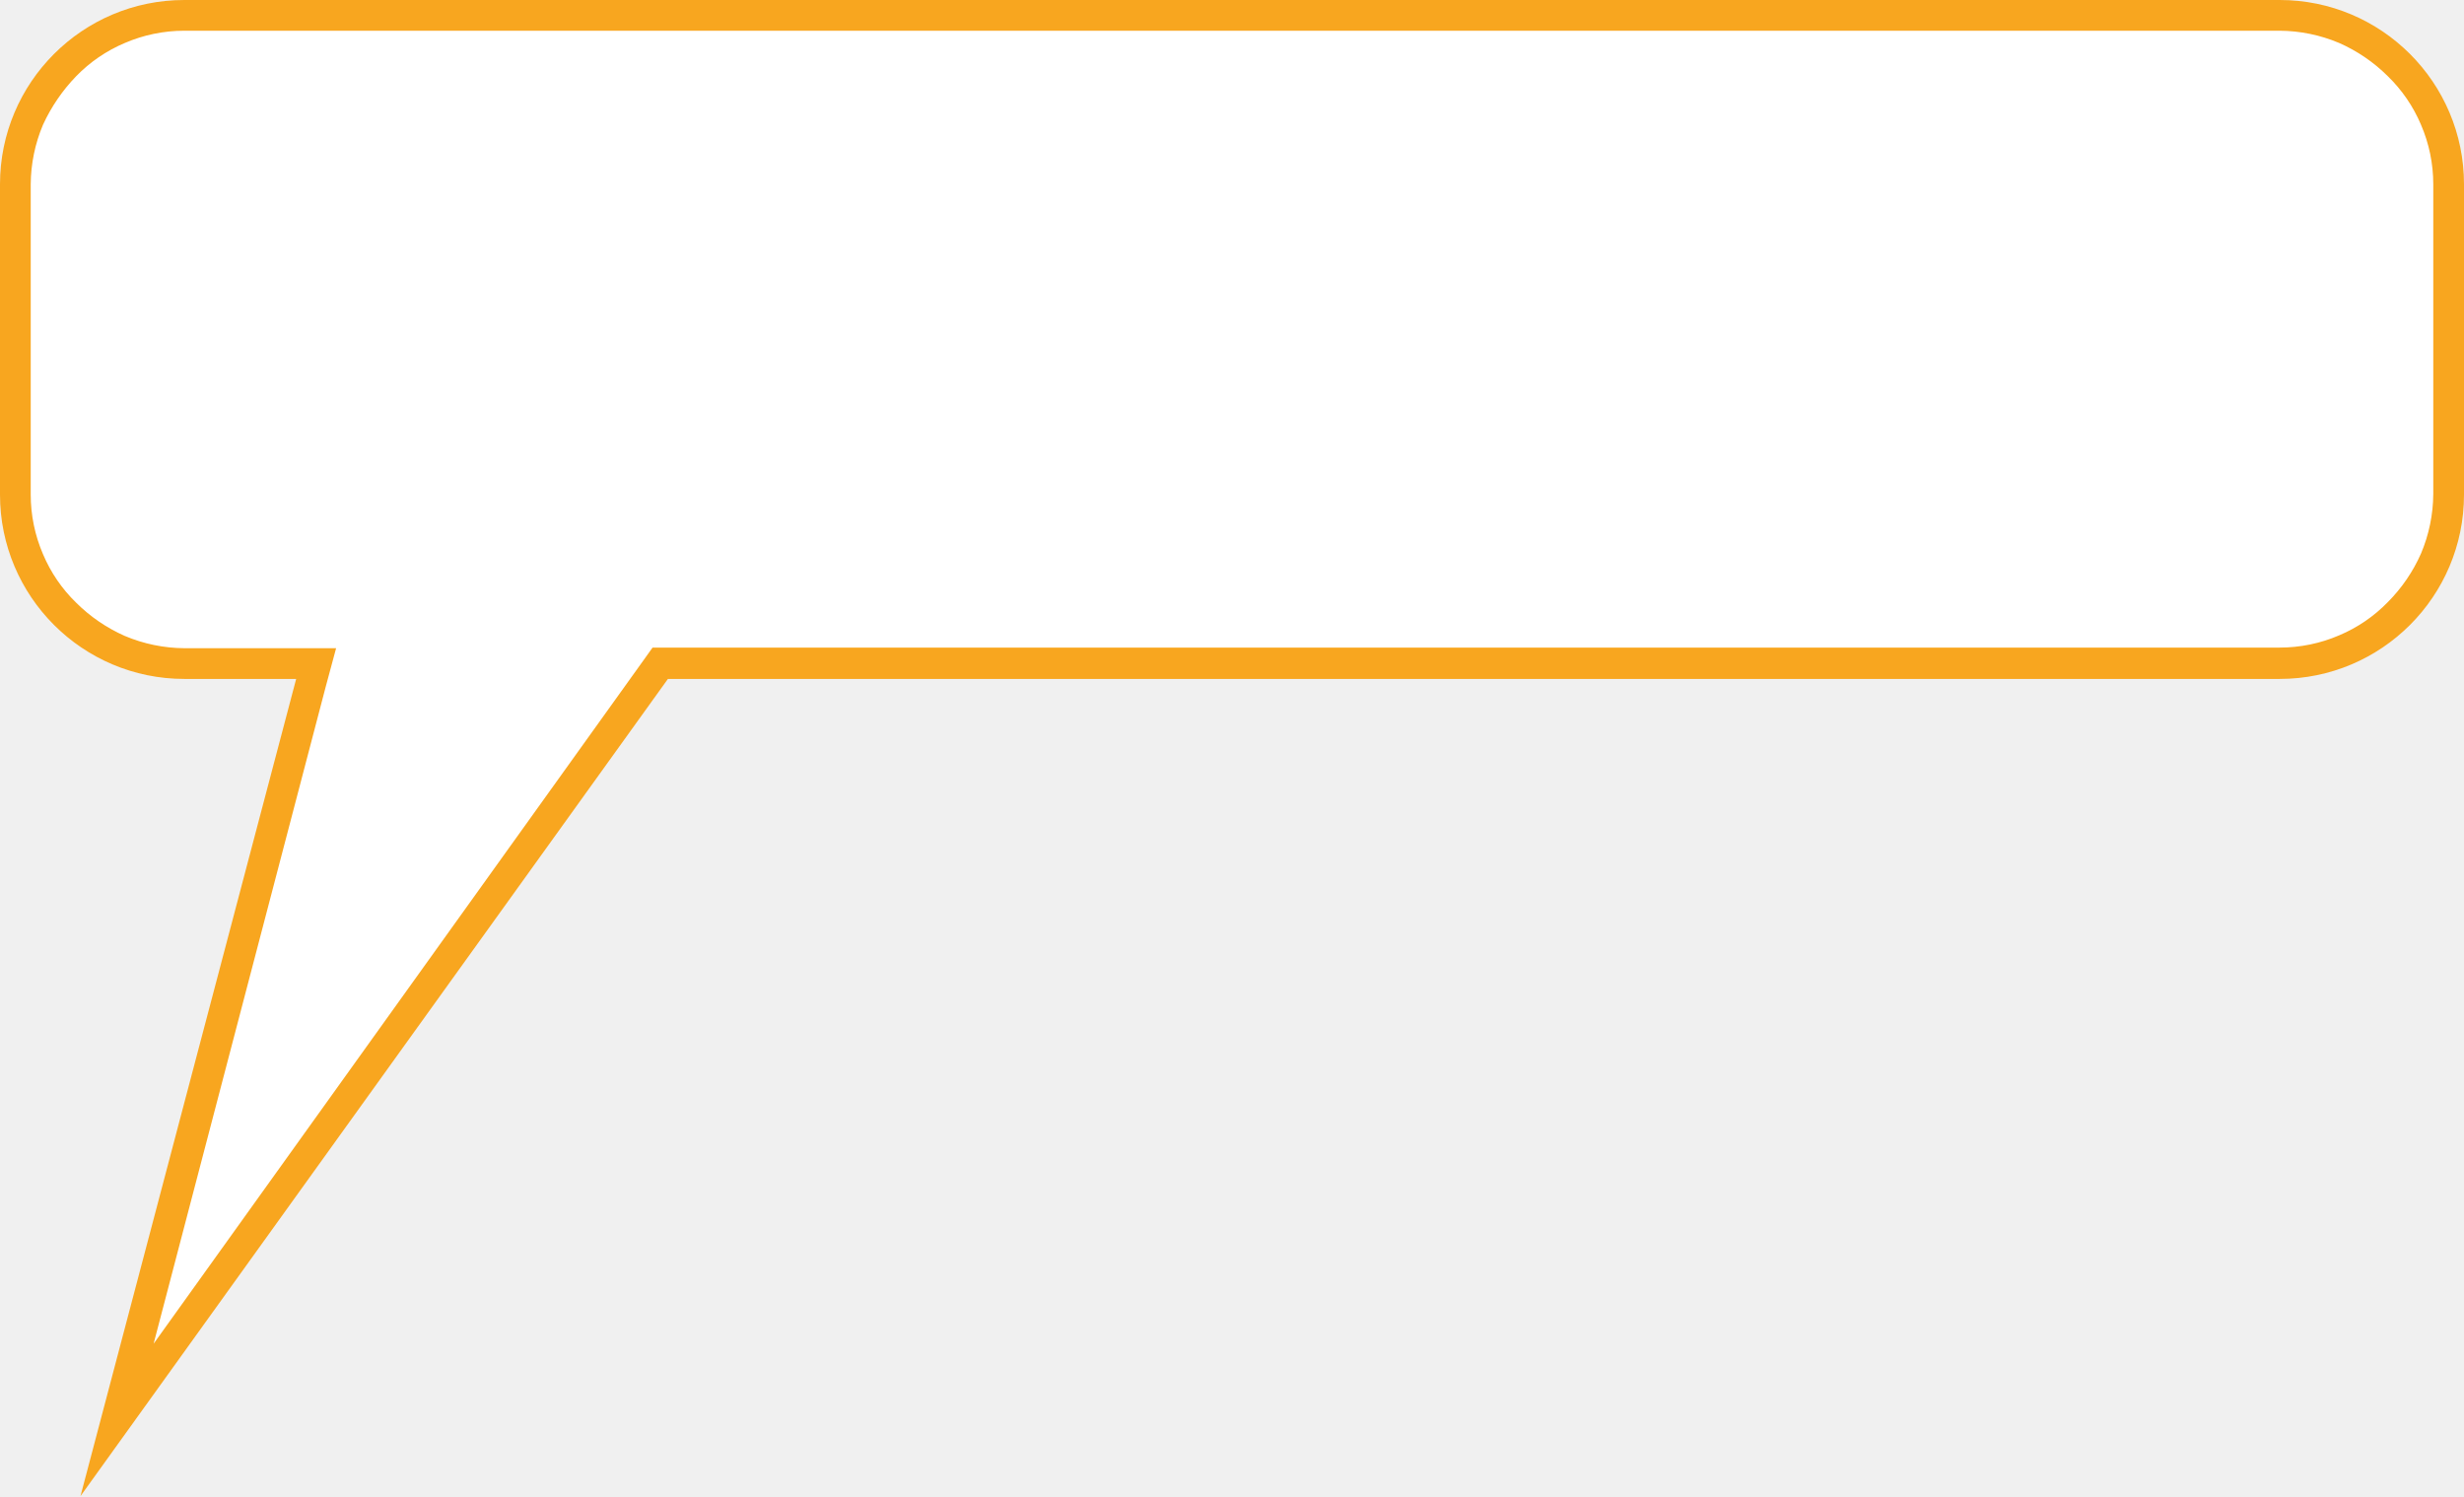
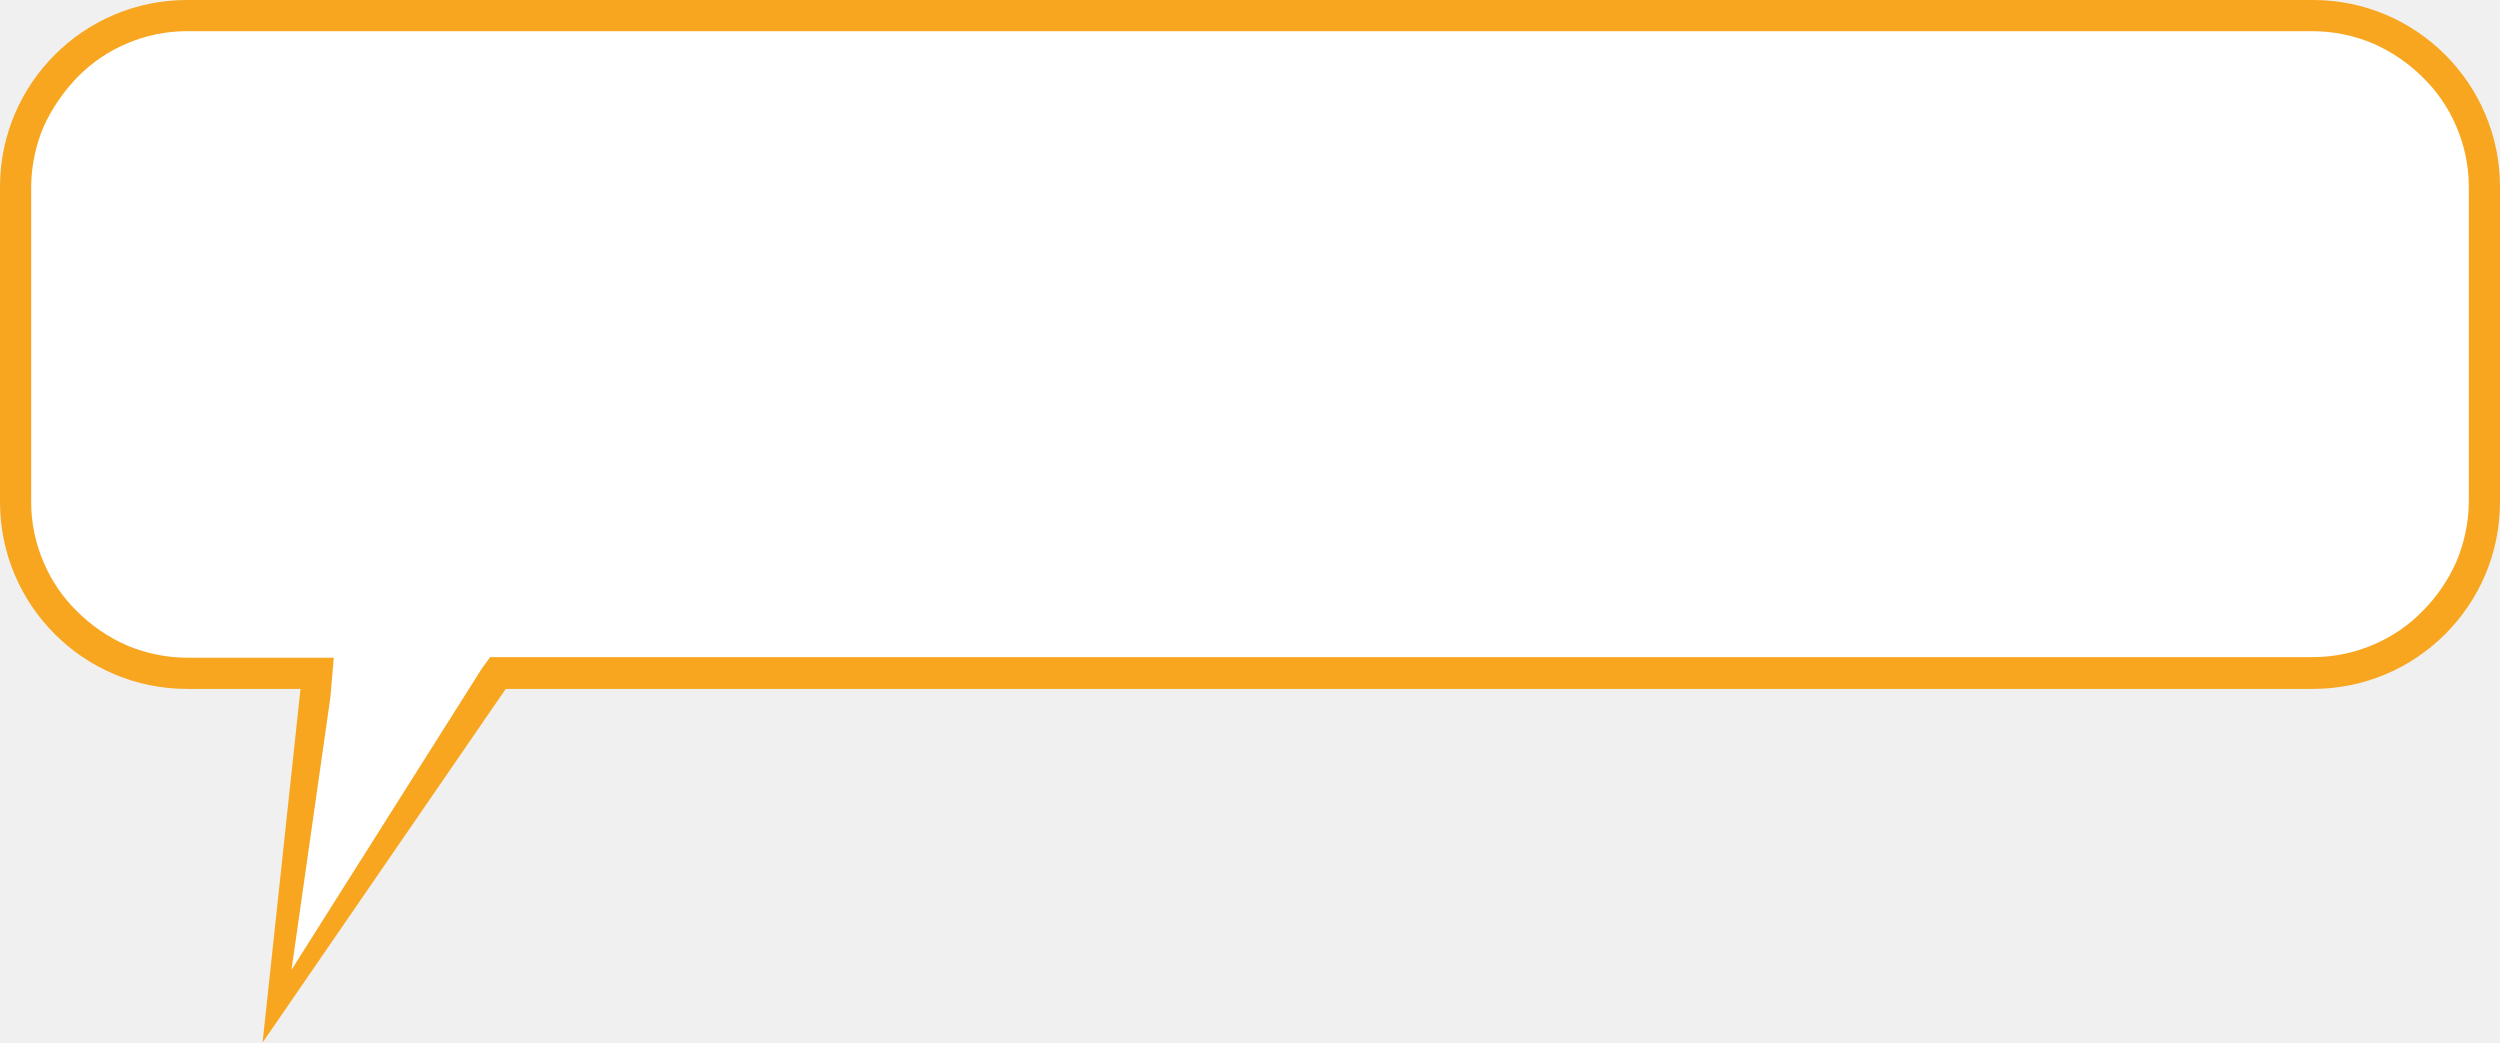
- <svg xmlns="http://www.w3.org/2000/svg" id="Layer_1" data-name="Layer 1" viewBox="0 0 401 243.5">
+ <svg xmlns="http://www.w3.org/2000/svg" id="Layer_1" data-name="Layer 1" viewBox="0 0 401 167.18">
  <defs>
    <style>.cls-1{fill:#fff;}.cls-2{fill:#f8a61f;}</style>
  </defs>
  <g id="Union_7-2" data-name="Union 7-2">
-     <path class="cls-1" d="M19,362.6l31.6-120,.8-3.1H30a26.42,26.42,0,0,1-10.7-2.2,27.47,27.47,0,0,1-8.7-5.9,28.5,28.5,0,0,1-5.9-8.7A28.09,28.09,0,0,1,2.5,212V161.5a26.42,26.42,0,0,1,2.2-10.7,27.47,27.47,0,0,1,5.9-8.7,28.5,28.5,0,0,1,8.7-5.9A28.09,28.09,0,0,1,30,134H371a26.42,26.42,0,0,1,10.7,2.2,27.47,27.47,0,0,1,8.7,5.9,28.5,28.5,0,0,1,5.9,8.7,28.1,28.1,0,0,1,2.25,10.7V212a26.42,26.42,0,0,1-2.2,10.7,27.47,27.47,0,0,1-5.9,8.7,28.5,28.5,0,0,1-8.7,5.9,27.9,27.9,0,0,1-10.7,2.2H107.45l-.7,1Z" transform="translate(0 -131.5)" />
-     <path class="cls-2" d="M25,350.2,104.7,239l1.5-2.1H371a24.48,24.48,0,0,0,9.7-2,24.06,24.06,0,0,0,7.9-5.4,26.24,26.24,0,0,0,5.4-7.9,25.28,25.28,0,0,0,2-9.7V161.5a24.48,24.48,0,0,0-2-9.7,24.06,24.06,0,0,0-5.4-7.9,26.24,26.24,0,0,0-7.9-5.4,25.28,25.28,0,0,0-9.7-2H30a24.48,24.48,0,0,0-9.7,2,24.06,24.06,0,0,0-7.9,5.4A28.49,28.49,0,0,0,7,151.8a25.28,25.28,0,0,0-2,9.7V212a24.48,24.48,0,0,0,2,9.7,24.06,24.06,0,0,0,5.4,7.9,26.24,26.24,0,0,0,7.9,5.4,25.28,25.28,0,0,0,9.7,2H54.7L53,243.3,25,350.2M13.1,375,48.2,242H30A30,30,0,0,1,0,212V161.5a30,30,0,0,1,30-30H371a30,30,0,0,1,30,30h0V212a30,30,0,0,1-30,30H108.7Z" transform="translate(0 -131.5)" />
+     <path class="cls-1" d="M42.12,298.68,50.6,242.6l.8-3.1H30a26.42,26.42,0,0,1-10.7-2.2,27.47,27.47,0,0,1-8.7-5.9,28.5,28.5,0,0,1-5.9-8.7A28.09,28.09,0,0,1,2.5,212V161.5a26.42,26.42,0,0,1,2.2-10.7,27.47,27.47,0,0,1,5.9-8.7,28.5,28.5,0,0,1,8.7-5.9A28.09,28.09,0,0,1,30,134H371a26.42,26.42,0,0,1,10.7,2.2,27.47,27.47,0,0,1,8.7,5.9,28.5,28.5,0,0,1,5.9,8.7,28.1,28.1,0,0,1,2.25,10.7V212a26.42,26.42,0,0,1-2.2,10.7,27.47,27.47,0,0,1-5.9,8.7,28.5,28.5,0,0,1-8.7,5.9,27.9,27.9,0,0,1-10.7,2.2H79.87l-.7,1Z" transform="translate(0 -131.5)" />
+     <path class="cls-2" d="M44.52,290.6l32.75-51.84,1.35-1.86H371a24.48,24.48,0,0,0,9.7-2,24.06,24.06,0,0,0,7.9-5.4,26.24,26.24,0,0,0,5.4-7.9,25.28,25.28,0,0,0,2-9.7V161.5a24.48,24.48,0,0,0-2-9.7,24.06,24.06,0,0,0-5.4-7.9,26.24,26.24,0,0,0-7.9-5.4,25.28,25.28,0,0,0-9.7-2H30a24.48,24.48,0,0,0-9.7,2,24.06,24.06,0,0,0-7.9,5.4A28.49,28.49,0,0,0,7,151.8a25.28,25.28,0,0,0-2,9.7V212a24.48,24.48,0,0,0,2,9.7,24.06,24.06,0,0,0,5.4,7.9,26.24,26.24,0,0,0,7.9,5.4,25.28,25.28,0,0,0,9.7,2H53.54L53,243.3l-6.48,45.42m-4.4,10L48.2,242H30A30,30,0,0,1,0,212V161.5a30,30,0,0,1,30-30H371a30,30,0,0,1,30,30h0V212a30,30,0,0,1-30,30H81.12Z" transform="translate(0 -131.5)" />
  </g>
</svg>
